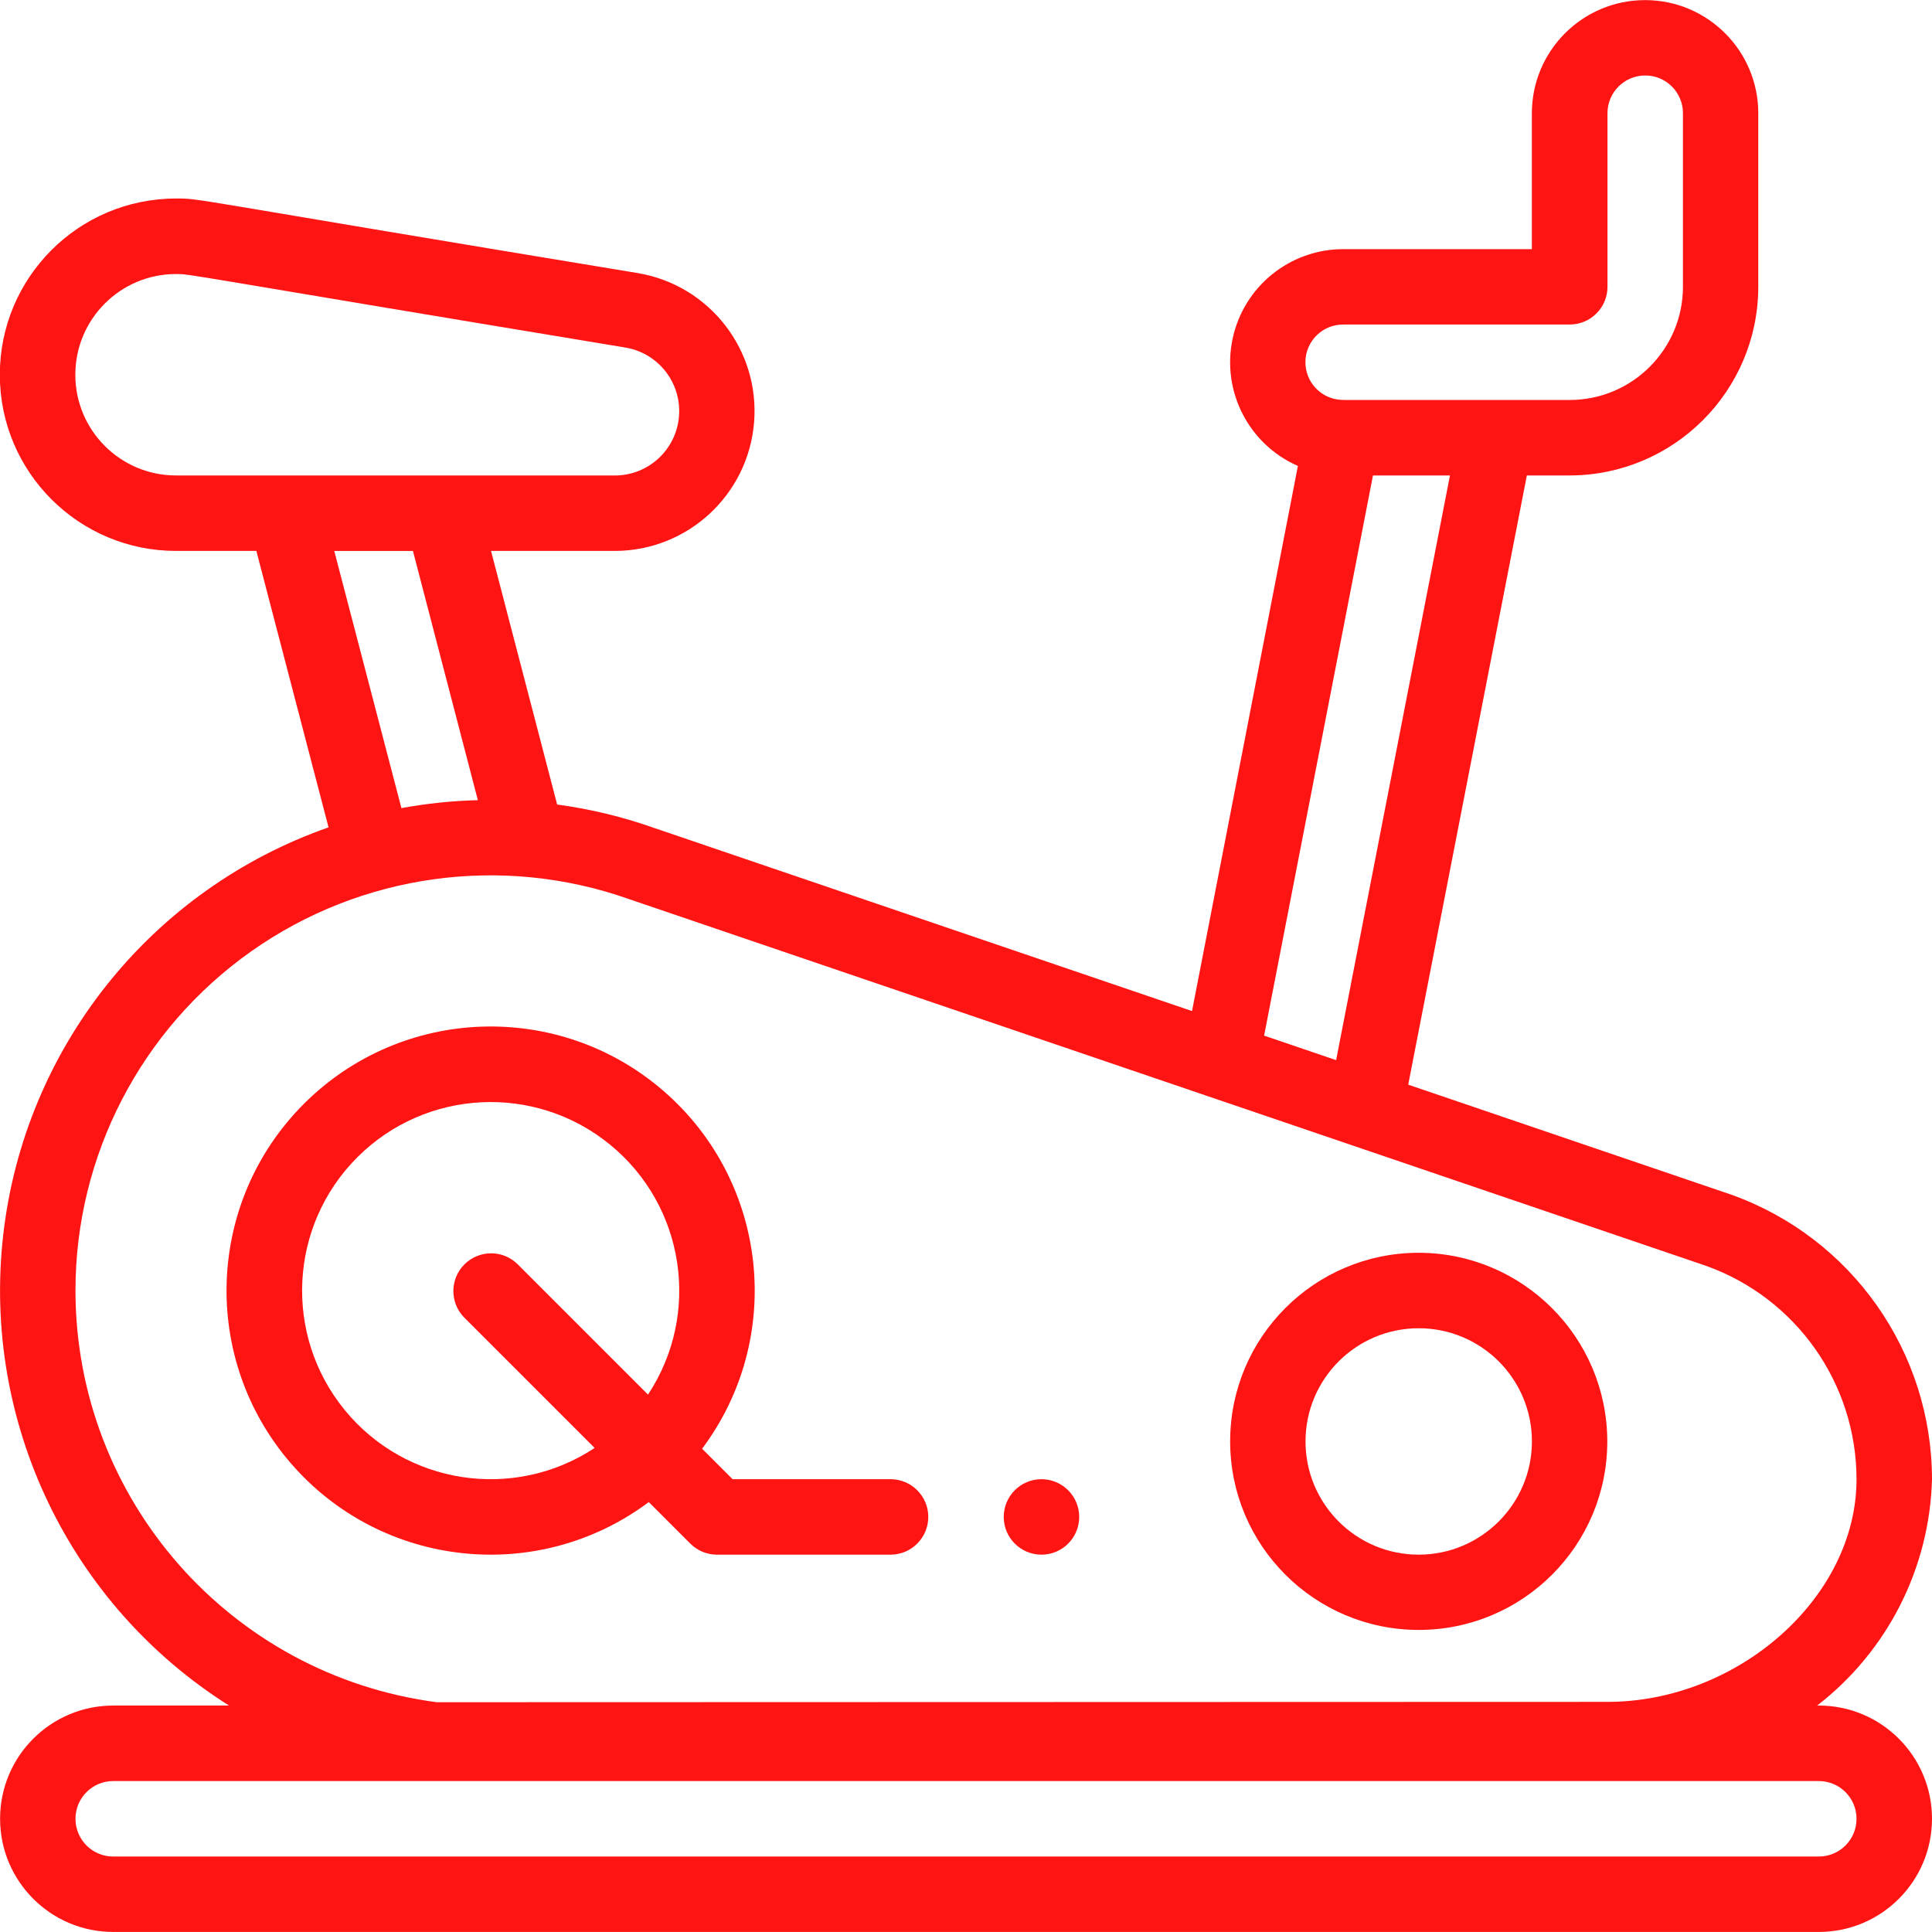
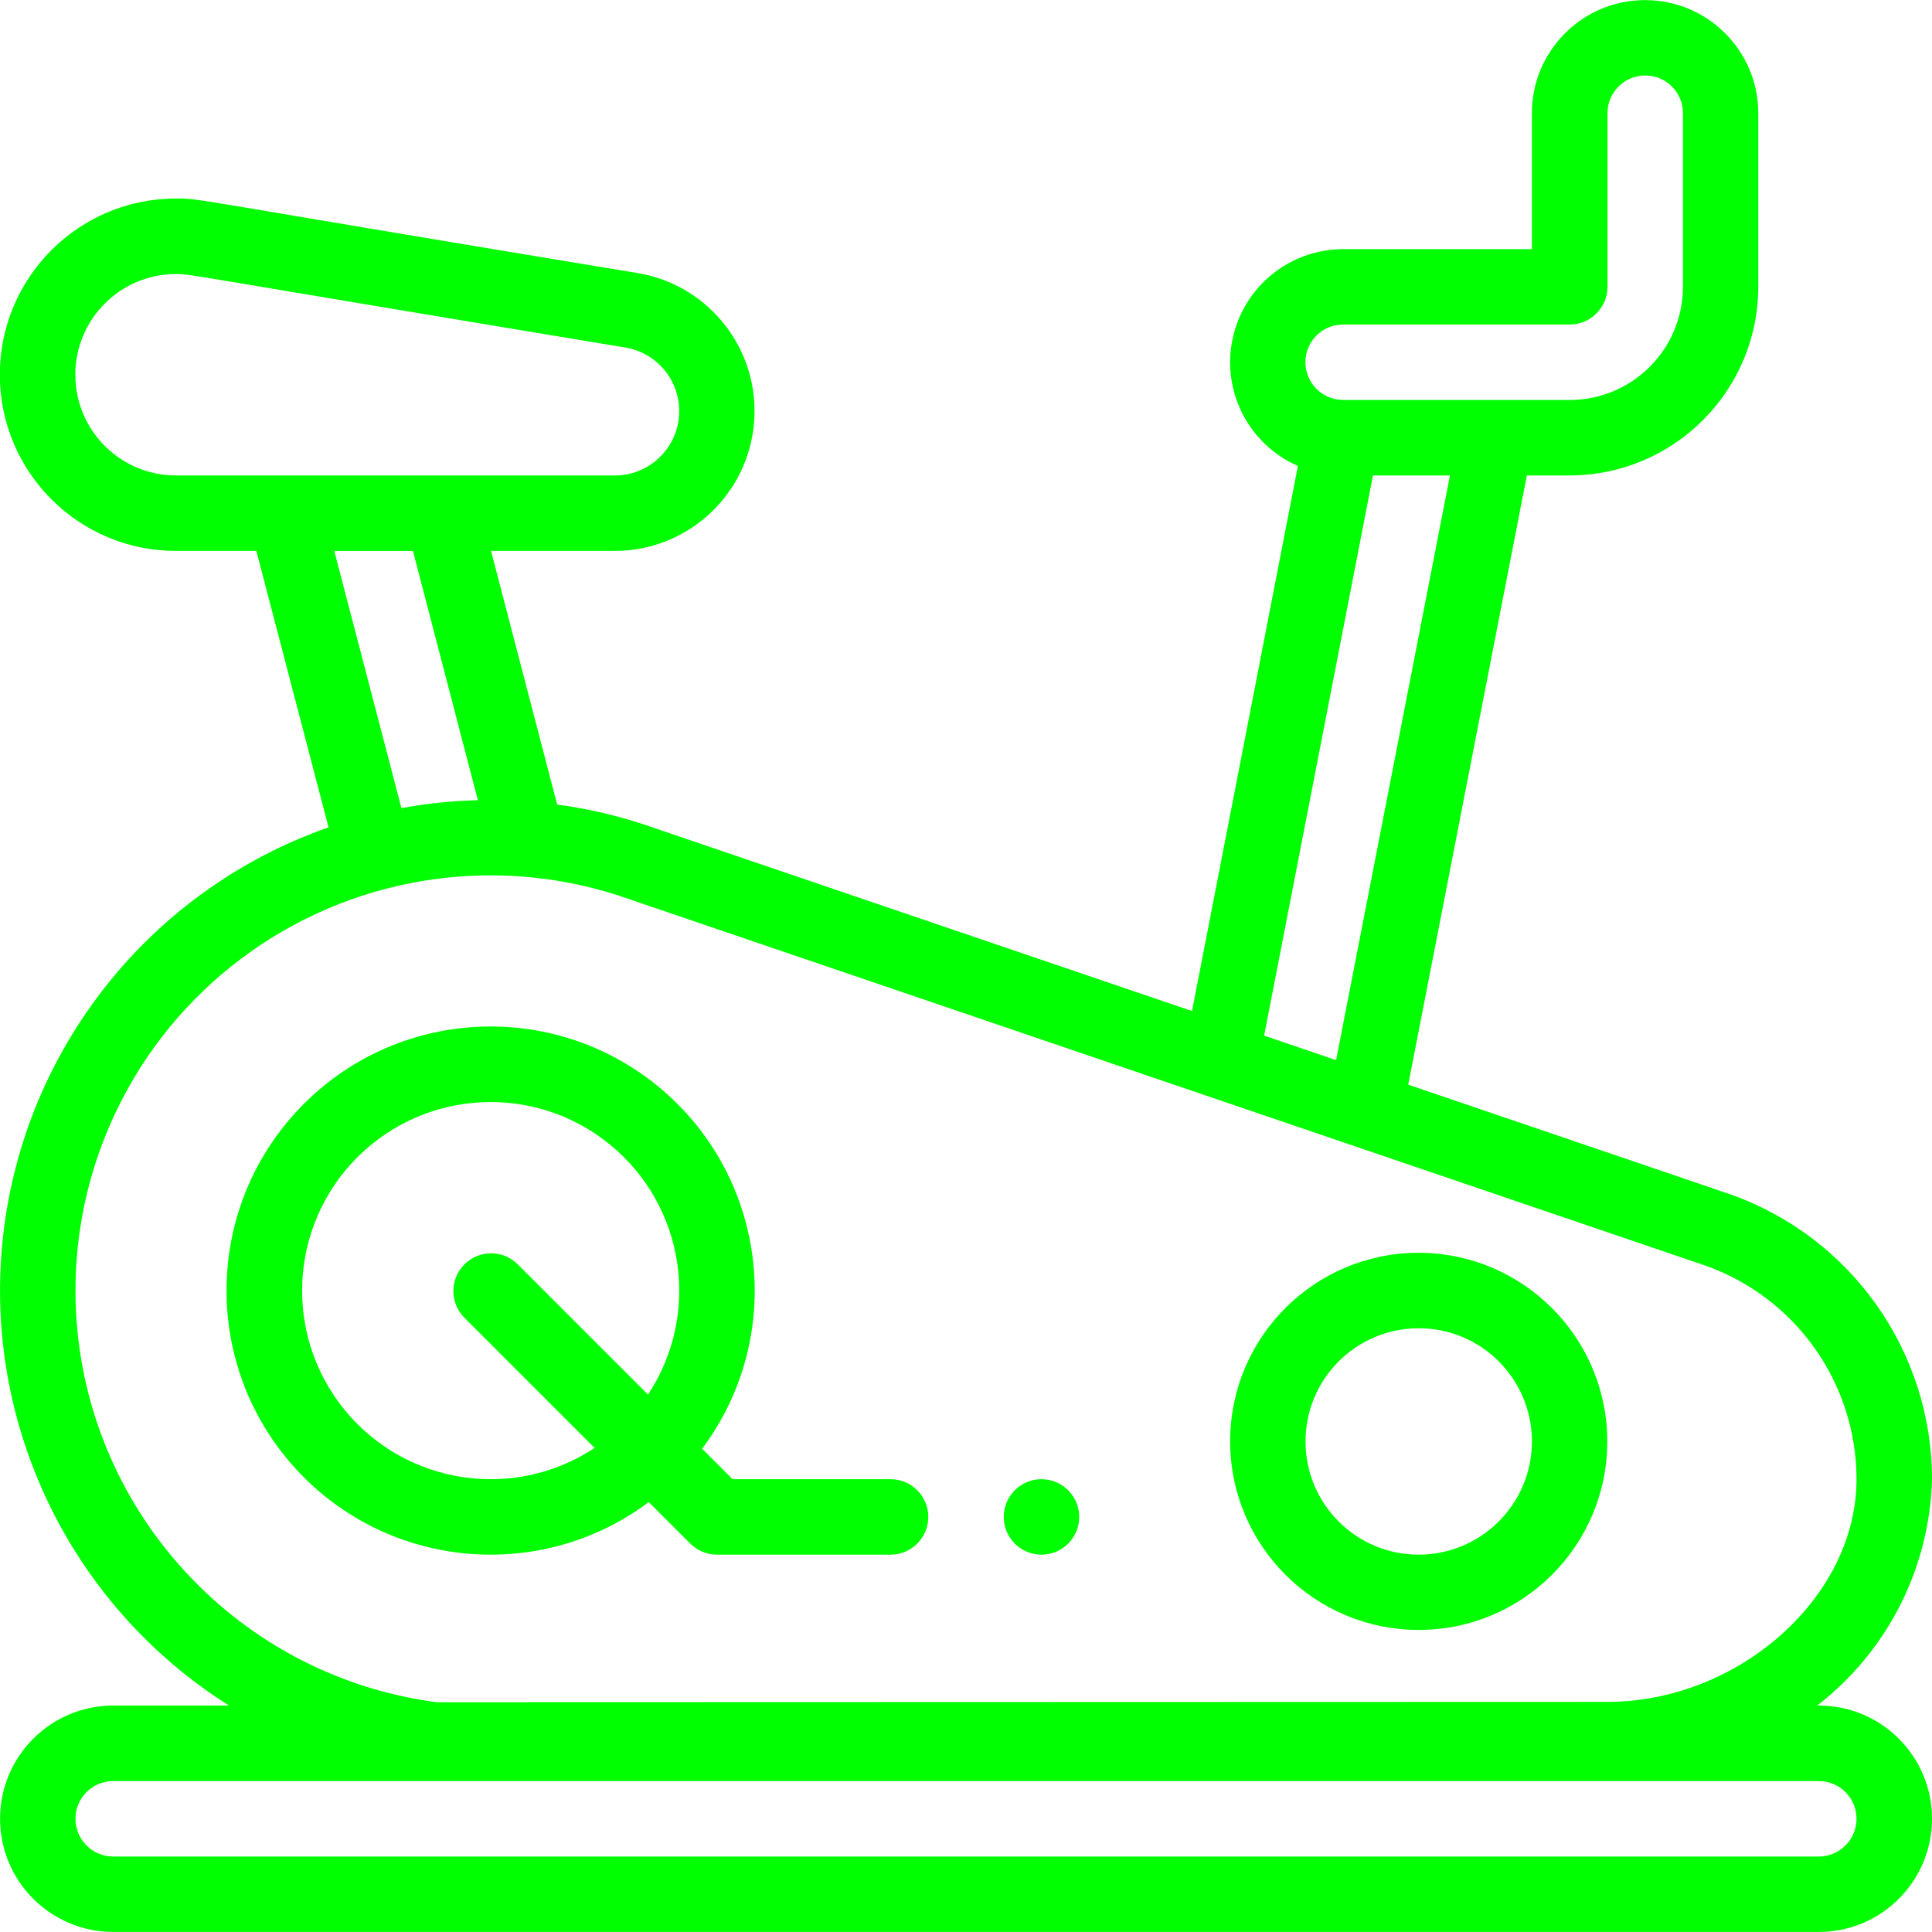
<svg xmlns="http://www.w3.org/2000/svg" id="https:_www.flaticon.com_free-icon_stationary-bike_883386_term_fitness_20gym_page_3_position_1" data-name="https://www.flaticon.com/free-icon/stationary-bike_883386#term=fitness%20gym&amp;page=3&amp;position=1" width="90.16" height="90.16" viewBox="0 0 90.16 90.16">
  <g id="Group_2" data-name="Group 2" transform="translate(46.841 69.029)">
    <g id="Group_1" data-name="Group 1">
-       <path id="Path_60" data-name="Path 60" d="M267.761,392a1.761,1.761,0,1,0,1.761,1.761A1.762,1.762,0,0,0,267.761,392Z" transform="translate(-266 -392)" fill="#ff1414" />
+       <path id="Path_60" data-name="Path 60" d="M267.761,392a1.761,1.761,0,1,0,1.761,1.761A1.762,1.762,0,0,0,267.761,392Z" transform="translate(-266 -392)" fill="#00FF00" />
    </g>
  </g>
  <g id="Group_4" data-name="Group 4">
    <g id="Group_3" data-name="Group 3">
-       <path id="Path_61" data-name="Path 61" d="M84.877,79.594H84.8A13.808,13.808,0,0,0,90.16,69.029a14.119,14.119,0,0,0-9.368-13.278l-.023-.008L65.717,50.618l5.536-28.43h2a8.815,8.815,0,0,0,8.8-8.8v-8.1a5.283,5.283,0,1,0-10.566,0v6.339h-8.8a5.28,5.28,0,0,0-2.118,10.117L55.628,47.183,30.55,38.645A22.682,22.682,0,0,0,26,37.544L22.915,25.71h5.776a6.528,6.528,0,0,0,1.073-12.966C8.3,9.205,9.423,9.264,8.208,9.264A8.223,8.223,0,0,0,8.222,25.71h3.741l3.369,12.9a22.9,22.9,0,0,0-4.645,40.982h-5.4a5.283,5.283,0,0,0,0,10.566H84.877a5.283,5.283,0,0,0,0-10.566ZM62.689,15.144H73.255a1.761,1.761,0,0,0,1.761-1.761v-8.1a1.761,1.761,0,1,1,3.522,0v8.1a5.289,5.289,0,0,1-5.283,5.283H62.763c-.056,0-.112-.006-.168-.005a1.759,1.759,0,0,1,.095-3.516Zm1.383,7.044h3.593L62.352,49.473l-3.36-1.144Zm-55.85,0a4.7,4.7,0,0,1-.014-9.4c.72,0-.16-.069,20.977,3.431a3.006,3.006,0,0,1-.494,5.971ZM22.3,37.341a22.968,22.968,0,0,0-3.567.371l-3.134-12h3.672ZM3.522,60.224A19.374,19.374,0,0,1,29.38,41.967l.023.008,50.22,17.1a10.591,10.591,0,0,1,7.015,9.956c0,5.528-5.537,10.387-11.617,10.39l-54.638.016A19.385,19.385,0,0,1,3.522,60.224ZM84.877,86.638H5.283a1.761,1.761,0,0,1,0-3.522H84.877a1.761,1.761,0,0,1,0,3.522Z" fill="#ff1414" />
+       <path id="Path_61" data-name="Path 61" d="M84.877,79.594H84.8A13.808,13.808,0,0,0,90.16,69.029a14.119,14.119,0,0,0-9.368-13.278l-.023-.008L65.717,50.618l5.536-28.43h2a8.815,8.815,0,0,0,8.8-8.8v-8.1a5.283,5.283,0,1,0-10.566,0v6.339h-8.8a5.28,5.28,0,0,0-2.118,10.117L55.628,47.183,30.55,38.645A22.682,22.682,0,0,0,26,37.544L22.915,25.71h5.776a6.528,6.528,0,0,0,1.073-12.966C8.3,9.205,9.423,9.264,8.208,9.264A8.223,8.223,0,0,0,8.222,25.71h3.741l3.369,12.9a22.9,22.9,0,0,0-4.645,40.982h-5.4a5.283,5.283,0,0,0,0,10.566H84.877a5.283,5.283,0,0,0,0-10.566ZM62.689,15.144H73.255a1.761,1.761,0,0,0,1.761-1.761v-8.1a1.761,1.761,0,1,1,3.522,0v8.1a5.289,5.289,0,0,1-5.283,5.283H62.763c-.056,0-.112-.006-.168-.005a1.759,1.759,0,0,1,.095-3.516Zm1.383,7.044h3.593L62.352,49.473l-3.36-1.144Zm-55.85,0a4.7,4.7,0,0,1-.014-9.4c.72,0-.16-.069,20.977,3.431a3.006,3.006,0,0,1-.494,5.971ZM22.3,37.341a22.968,22.968,0,0,0-3.567.371l-3.134-12h3.672ZM3.522,60.224A19.374,19.374,0,0,1,29.38,41.967l.023.008,50.22,17.1a10.591,10.591,0,0,1,7.015,9.956c0,5.528-5.537,10.387-11.617,10.39l-54.638.016A19.385,19.385,0,0,1,3.522,60.224ZM84.877,86.638H5.283a1.761,1.761,0,0,1,0-3.522H84.877a1.761,1.761,0,0,1,0,3.522Z" fill="#00FF00" />
    </g>
  </g>
  <g id="Group_6" data-name="Group 6" transform="translate(57.407 58.463)">
    <g id="Group_5" data-name="Group 5">
-       <path id="Path_62" data-name="Path 62" d="M334.8,332a8.8,8.8,0,1,0,8.8,8.8A8.815,8.815,0,0,0,334.8,332Zm0,14.088a5.283,5.283,0,1,1,5.283-5.283A5.289,5.289,0,0,1,334.8,346.088Z" transform="translate(-326 -332)" fill="#ff1414" />
+       <path id="Path_62" data-name="Path 62" d="M334.8,332a8.8,8.8,0,1,0,8.8,8.8A8.815,8.815,0,0,0,334.8,332Zm0,14.088a5.283,5.283,0,1,1,5.283-5.283A5.289,5.289,0,0,1,334.8,346.088Z" transform="translate(-326 -332)" fill="#00FF00" />
    </g>
  </g>
  <g id="Group_8" data-name="Group 8" transform="translate(10.566 47.898)">
    <g id="Group_7" data-name="Group 7">
-       <path id="Path_63" data-name="Path 63" d="M90.993,293.131H83.622L82.2,291.709a12.324,12.324,0,1,0-2.49,2.49l1.938,1.938a1.761,1.761,0,0,0,1.245.516h8.1a1.761,1.761,0,0,0,0-3.522Zm-11.319-3.948-6.1-6.1a1.761,1.761,0,0,0-2.49,2.49l6.1,6.1a8.8,8.8,0,1,1,2.49-2.49Z" transform="translate(-60 -272)" fill="#ff1414" />
+       <path id="Path_63" data-name="Path 63" d="M90.993,293.131H83.622L82.2,291.709a12.324,12.324,0,1,0-2.49,2.49l1.938,1.938a1.761,1.761,0,0,0,1.245.516h8.1a1.761,1.761,0,0,0,0-3.522Zm-11.319-3.948-6.1-6.1a1.761,1.761,0,0,0-2.49,2.49l6.1,6.1a8.8,8.8,0,1,1,2.49-2.49Z" transform="translate(-60 -272)" fill="#00FF00" />
    </g>
  </g>
</svg>
